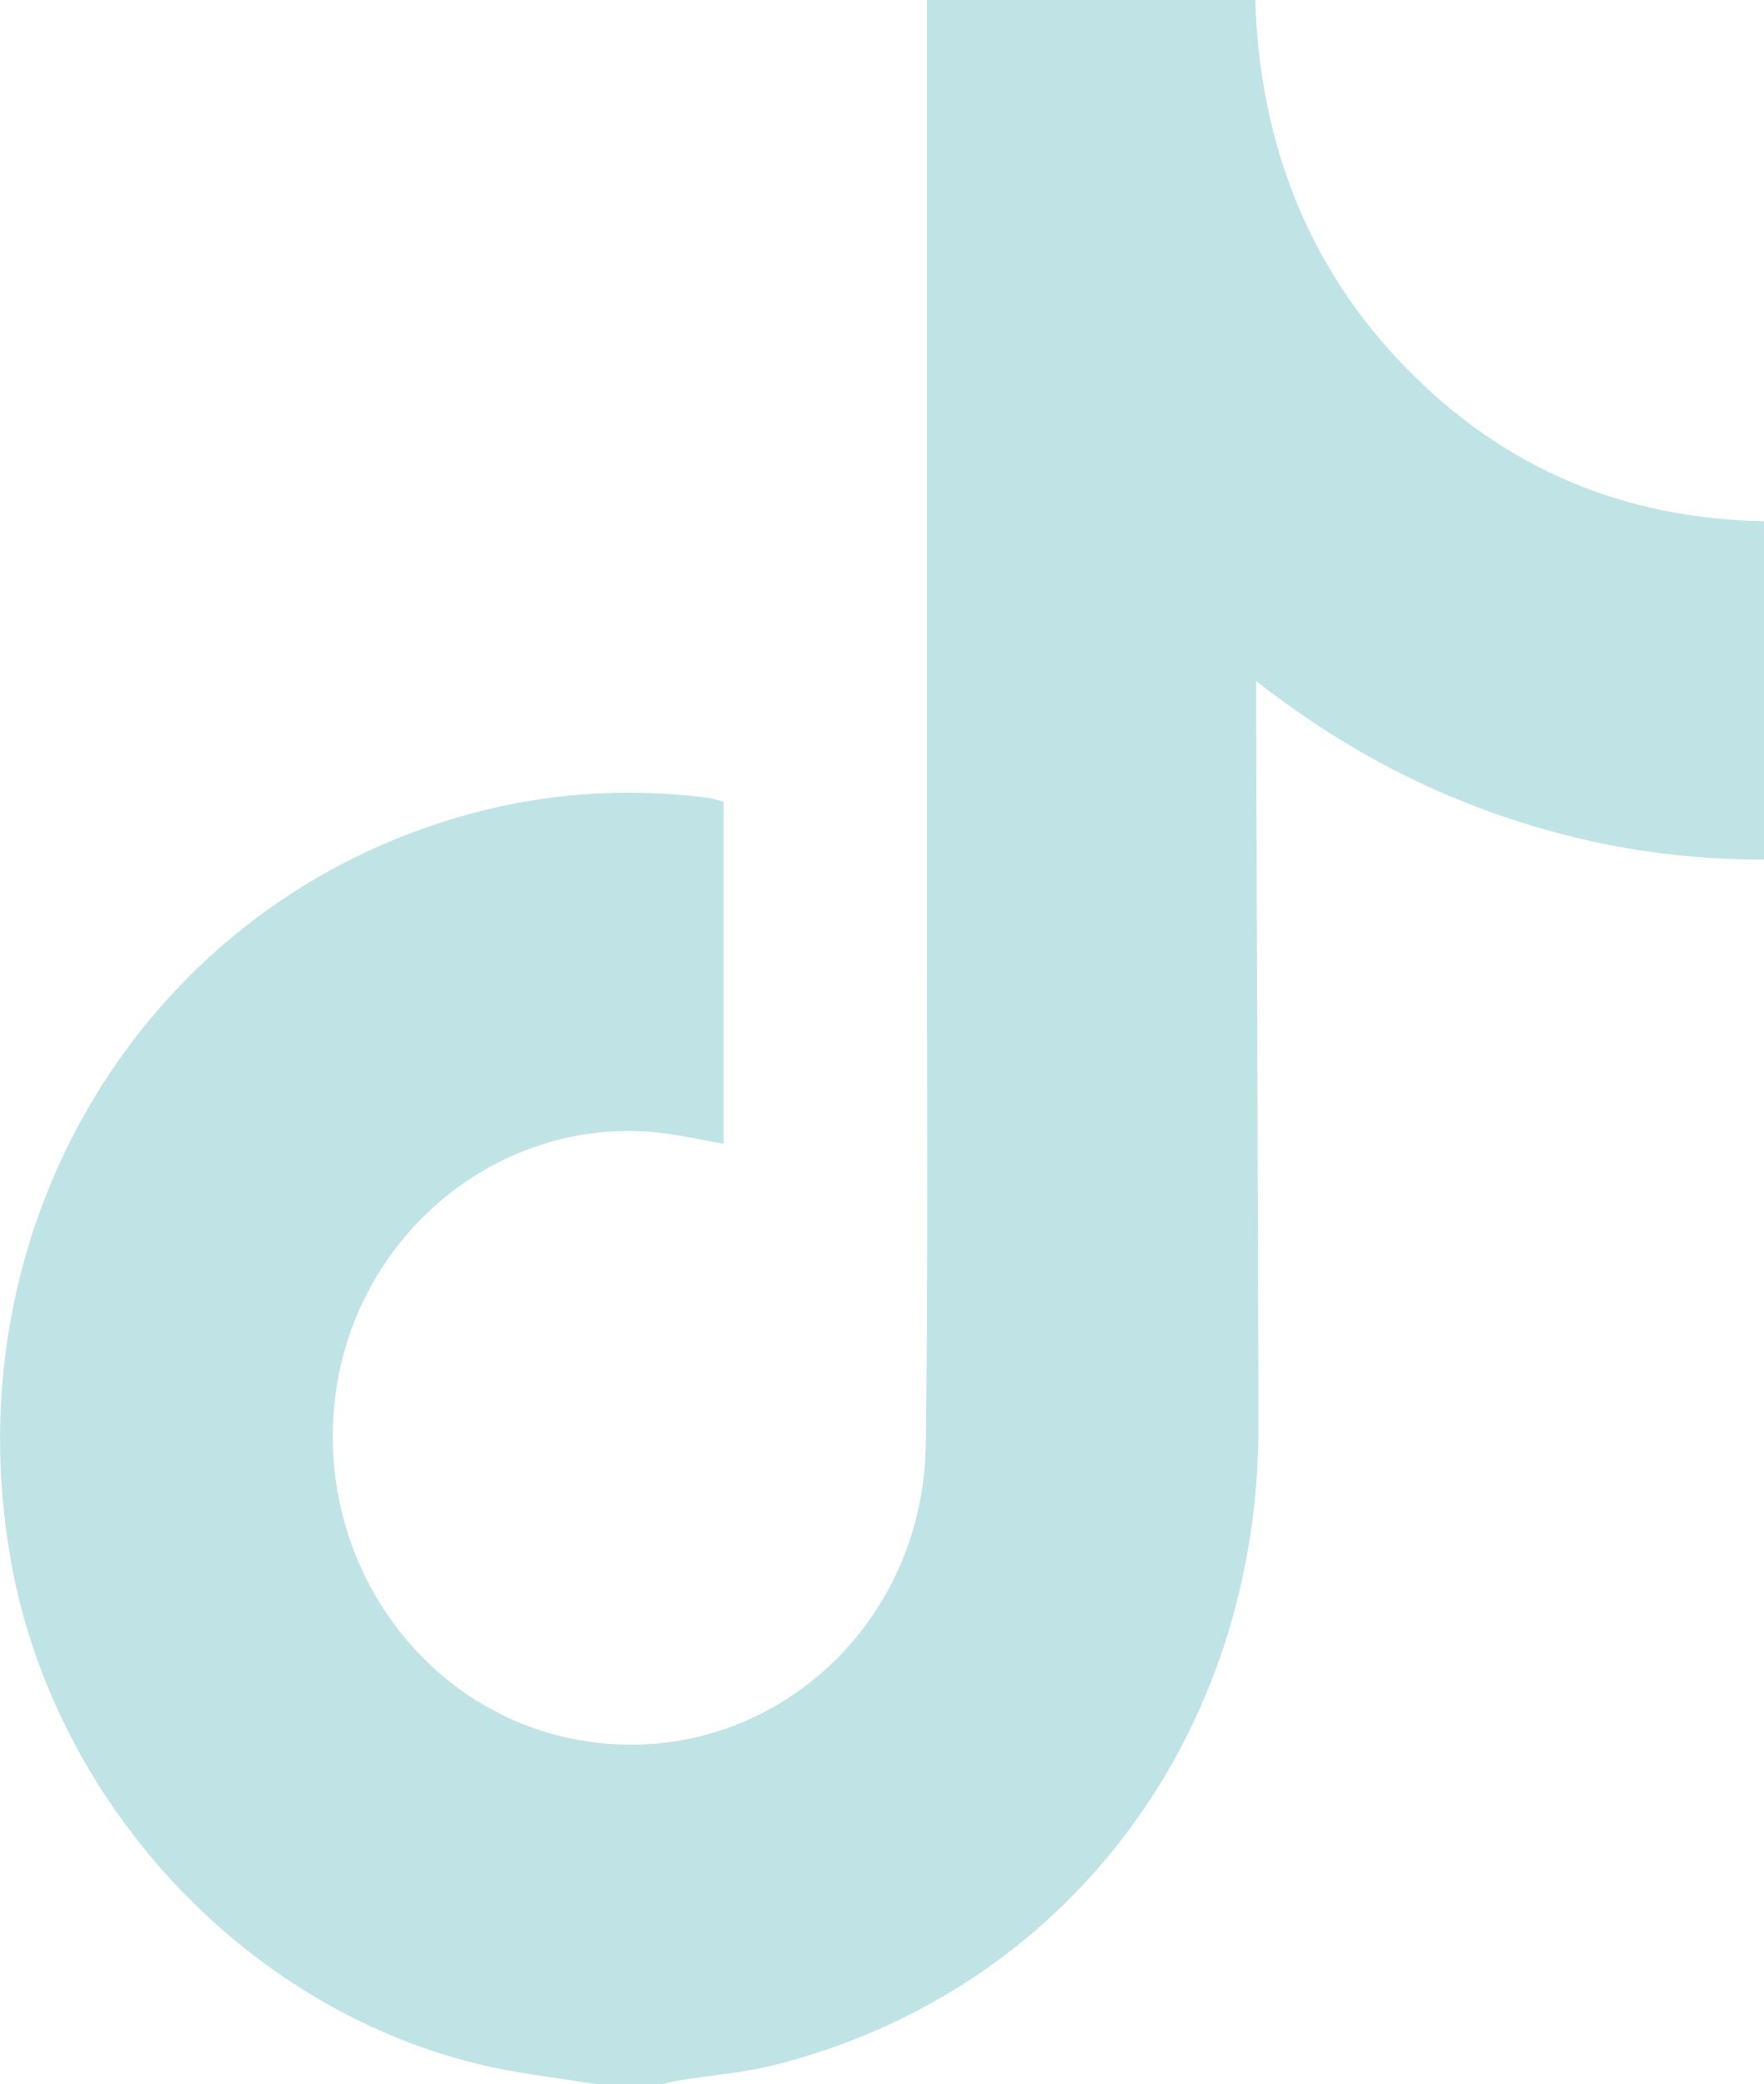
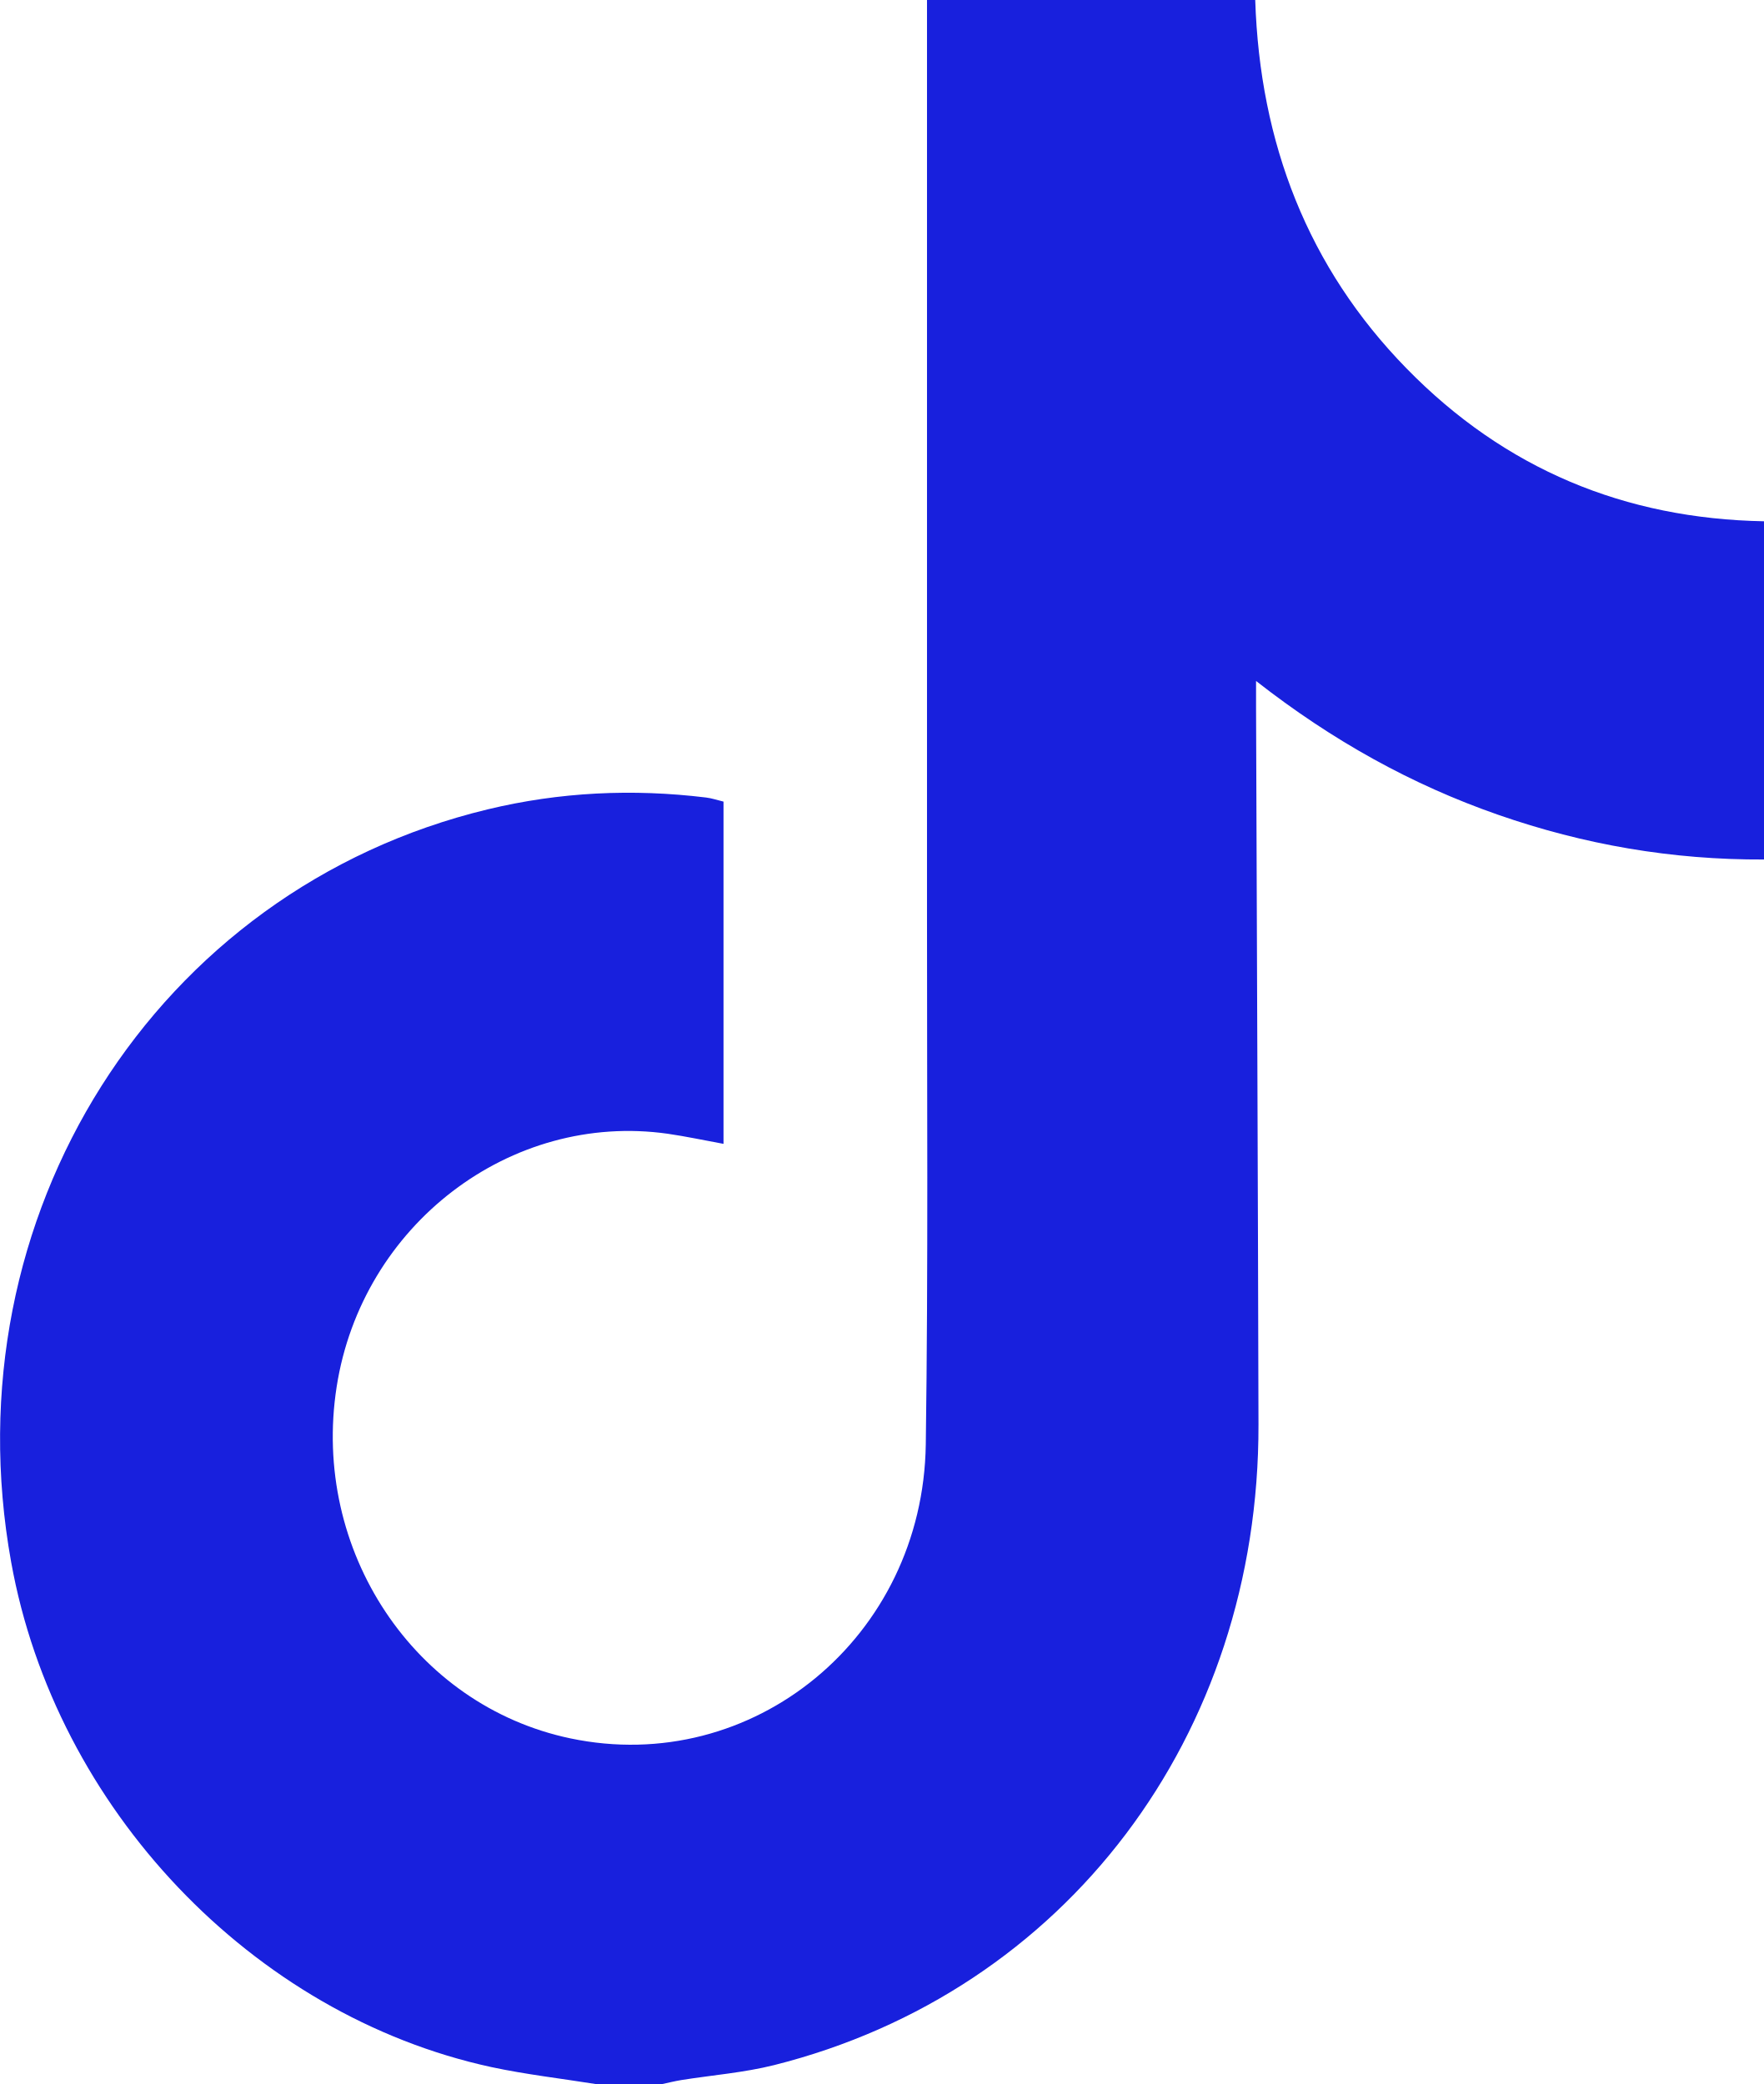
<svg xmlns="http://www.w3.org/2000/svg" width="23.247" height="27.469" viewBox="0 0 23.247 27.469" fill="none" version="1.1" id="svg4">
  <defs id="defs8" />
-   <path d="m 7.848,27.469 c -0.458,-0.073 -0.919,-0.126 -1.372,-0.223 -3.153,-0.684 -5.745,-3.414 -6.329,-6.656 -0.823,-4.56 1.903,-8.867 6.281,-9.922 0.949,-0.229 1.91,-0.274 2.878,-0.156 0.075,0.009 0.148,0.034 0.23,0.054 v 4.511 c -0.253,-0.046 -0.492,-0.098 -0.734,-0.133 -2.075,-0.294 -4.033,1.203 -4.365,3.336 -0.336,2.156 1.022,4.2 3.079,4.633 2.404,0.506 4.65,-1.331 4.686,-3.876 0.033,-2.344 0.015,-4.689 0.016,-7.034 0.001,-3.884 0,-7.768 0,-11.651 V 0 h 4.326 c 0.061,1.887 0.695,3.527 1.994,4.856 1.298,1.329 2.878,1.981 4.712,2.015 v 4.458 c -1.21,0.006 -2.373,-0.195 -3.506,-0.59 -1.136,-0.396 -2.18,-0.974 -3.189,-1.763 0,0.151 0,0.251 0,0.351 0.011,3.15 0.025,6.3 0.032,9.45 0.009,4.101 -2.542,7.477 -6.384,8.443 -0.4,0.1 -0.815,0.132 -1.223,0.197 -0.084,0.014 -0.166,0.034 -0.249,0.052 h -0.88 z" fill="#C0E3E5" id="path2" />
+   <path d="m 7.848,27.469 c -0.458,-0.073 -0.919,-0.126 -1.372,-0.223 -3.153,-0.684 -5.745,-3.414 -6.329,-6.656 -0.823,-4.56 1.903,-8.867 6.281,-9.922 0.949,-0.229 1.91,-0.274 2.878,-0.156 0.075,0.009 0.148,0.034 0.23,0.054 v 4.511 c -0.253,-0.046 -0.492,-0.098 -0.734,-0.133 -2.075,-0.294 -4.033,1.203 -4.365,3.336 -0.336,2.156 1.022,4.2 3.079,4.633 2.404,0.506 4.65,-1.331 4.686,-3.876 0.033,-2.344 0.015,-4.689 0.016,-7.034 0.001,-3.884 0,-7.768 0,-11.651 V 0 h 4.326 c 0.061,1.887 0.695,3.527 1.994,4.856 1.298,1.329 2.878,1.981 4.712,2.015 v 4.458 c -1.21,0.006 -2.373,-0.195 -3.506,-0.59 -1.136,-0.396 -2.18,-0.974 -3.189,-1.763 0,0.151 0,0.251 0,0.351 0.011,3.15 0.025,6.3 0.032,9.45 0.009,4.101 -2.542,7.477 -6.384,8.443 -0.4,0.1 -0.815,0.132 -1.223,0.197 -0.084,0.014 -0.166,0.034 -0.249,0.052 h -0.88 z" fill="#1820dd" id="path2" />
</svg>
